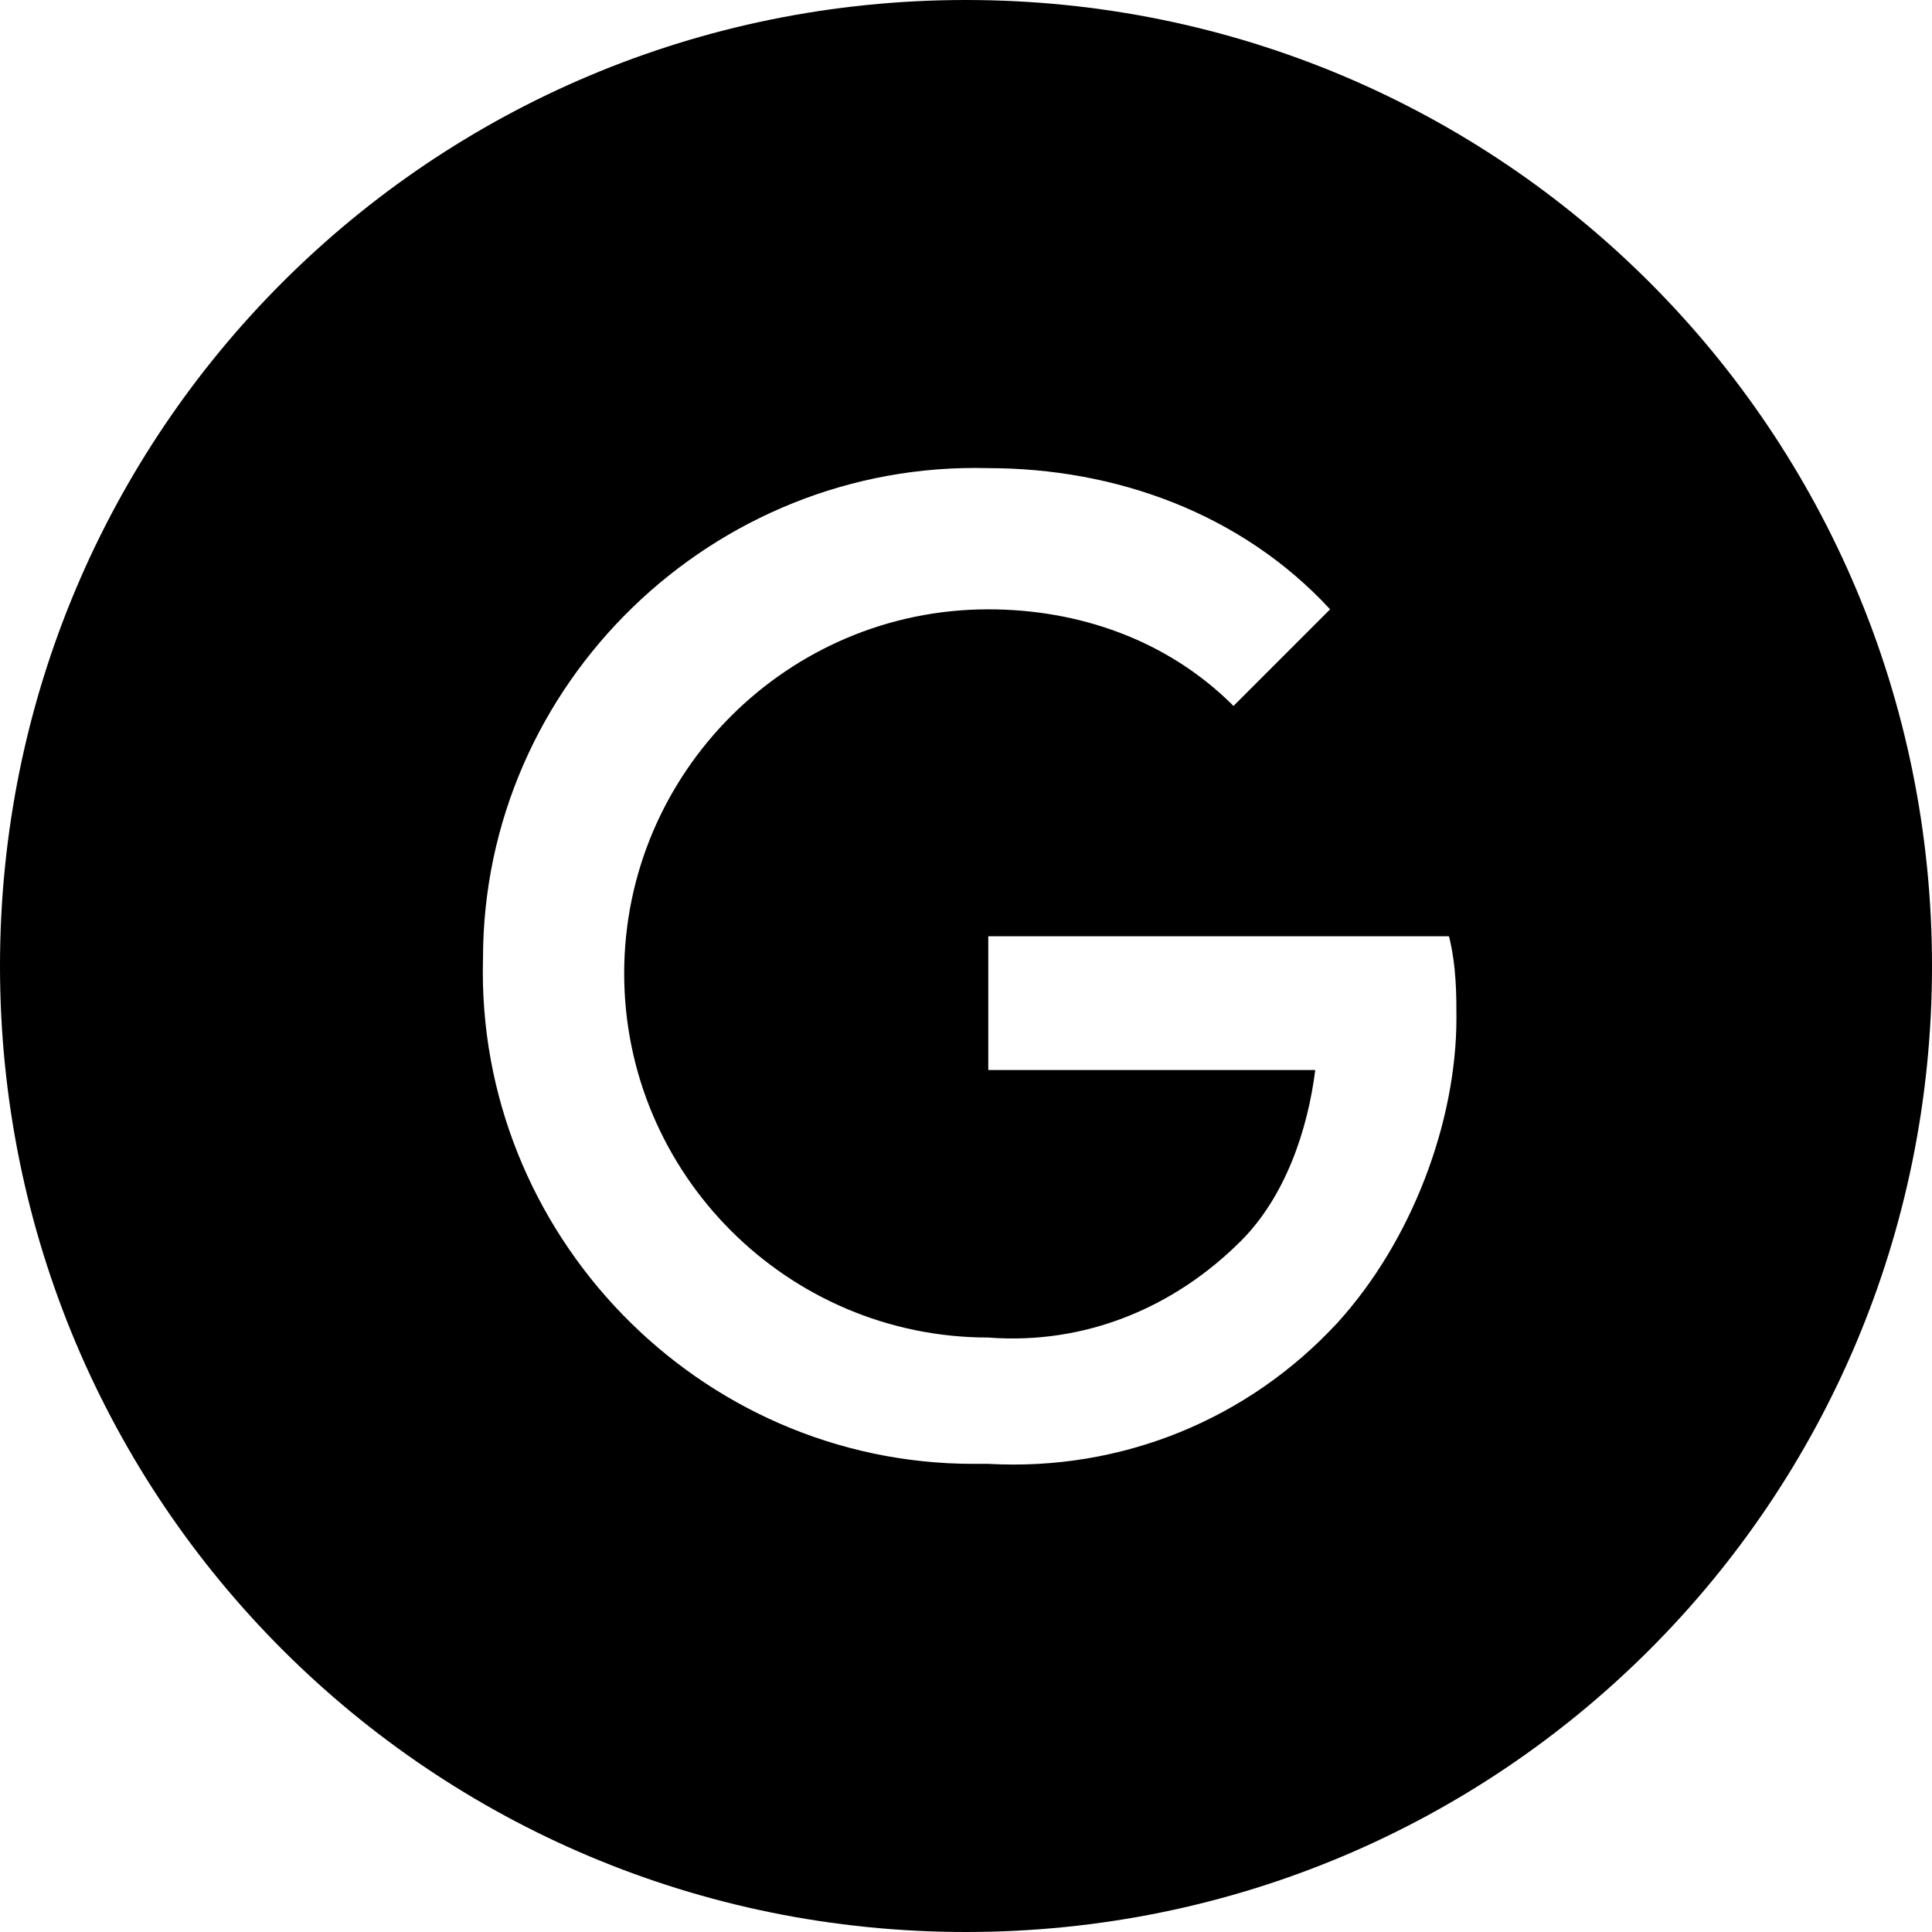
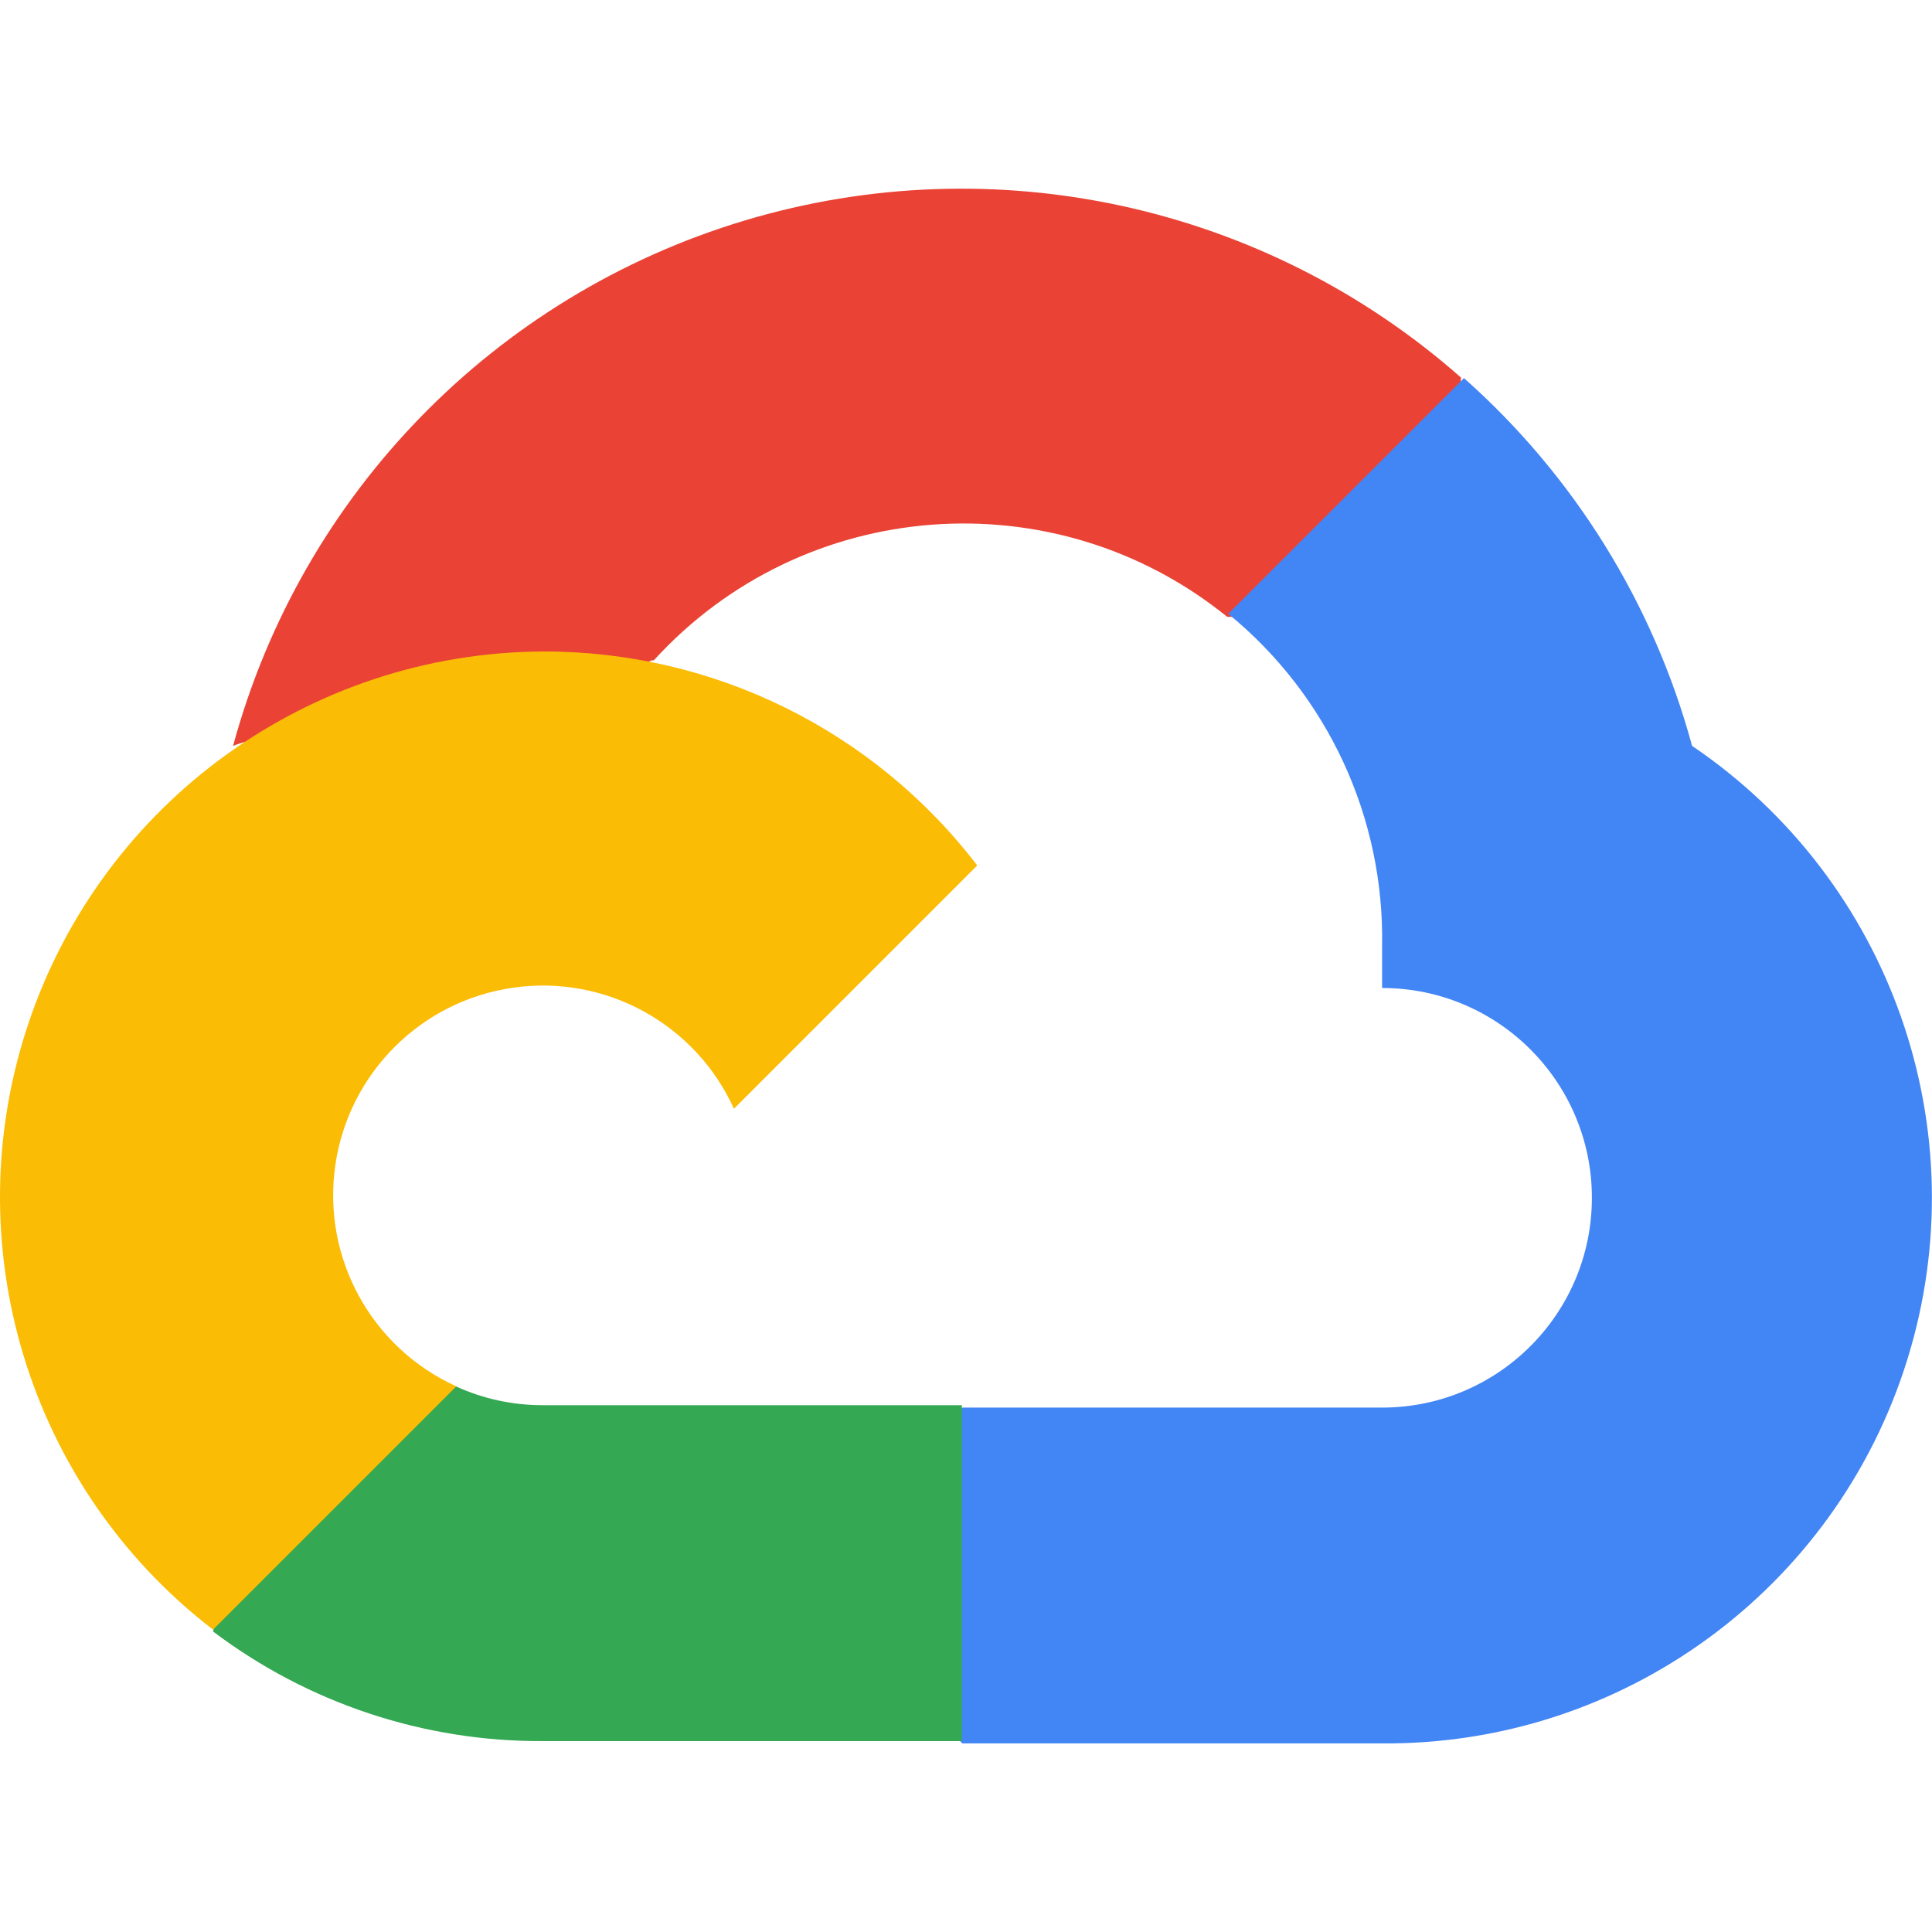
- <svg xmlns="http://www.w3.org/2000/svg" viewBox="0 0 1024 1024" version="1.1">
-   <path d="M512 0C228.431 0 0 228.431 0 512s228.431 512 512 512 512-228.431 512-512S795.569 0 512 0z m196.923 701.046c-47.262 51.2-114.215 78.769-185.108 74.831h-7.877c-145.723 0-263.877-122.092-259.938-267.815 0-145.723 122.092-263.877 267.815-259.938 66.954 0 133.908 23.631 181.169 74.831l-51.2 51.2c-35.446-35.446-82.708-51.2-129.969-51.2-106.338 0-192.985 86.646-192.985 192.985s86.646 192.985 192.985 192.985c51.2 3.938 98.462-15.754 133.908-51.2 23.631-23.631 35.446-59.077 39.385-90.585h-173.292v-70.892h244.185c3.938 15.754 3.938 31.508 3.938 43.323 0 55.138-23.631 118.154-63.015 161.477z" p-id="1020" />
+ <svg xmlns="http://www.w3.org/2000/svg" t="1698740531103" class="icon" viewBox="0 0 1024 1024" version="1.1" p-id="1540" width="200" height="200">
+   <path d="M649.788 326.93h31.231l88.958-89.022 4.416-37.759A400.054 400.054 0 0 0 123.53 395.344a48.383 48.383 0 0 1 31.231-1.92l178.043-29.311s9.024-15.04 13.696-14.08a222.074 222.074 0 0 1 303.928-23.103h-0.64z" fill="#EA4335" p-id="1541" />
+   <path d="M896.822 395.28a401.014 401.014 0 0 0-120.893-194.875l-124.925 124.925a222.074 222.074 0 0 1 81.534 176.123v22.207a111.165 111.165 0 1 1 0 222.394H510.08l-22.143 22.399v133.437l22.143 22.143h222.394a289.209 289.209 0 0 0 164.284-528.754" fill="#4285F4" p-id="1542" />
+   <path d="M287.494 922.819h222.33v-178.043H287.494c-15.872 0-31.487-3.392-45.887-9.984l-31.231 9.664-89.662 88.958-7.808 31.295a287.673 287.673 0 0 0 174.588 58.111" fill="#34A853" p-id="1543" />
+   <path d="M287.494 345.297a289.209 289.209 0 0 0-174.588 518.451l128.957-128.957a111.165 111.165 0 1 1 147.132-147.132l128.957-128.957a288.889 288.889 0 0 0-230.458-113.405" fill="#FBBC05" p-id="1544" />
</svg>
